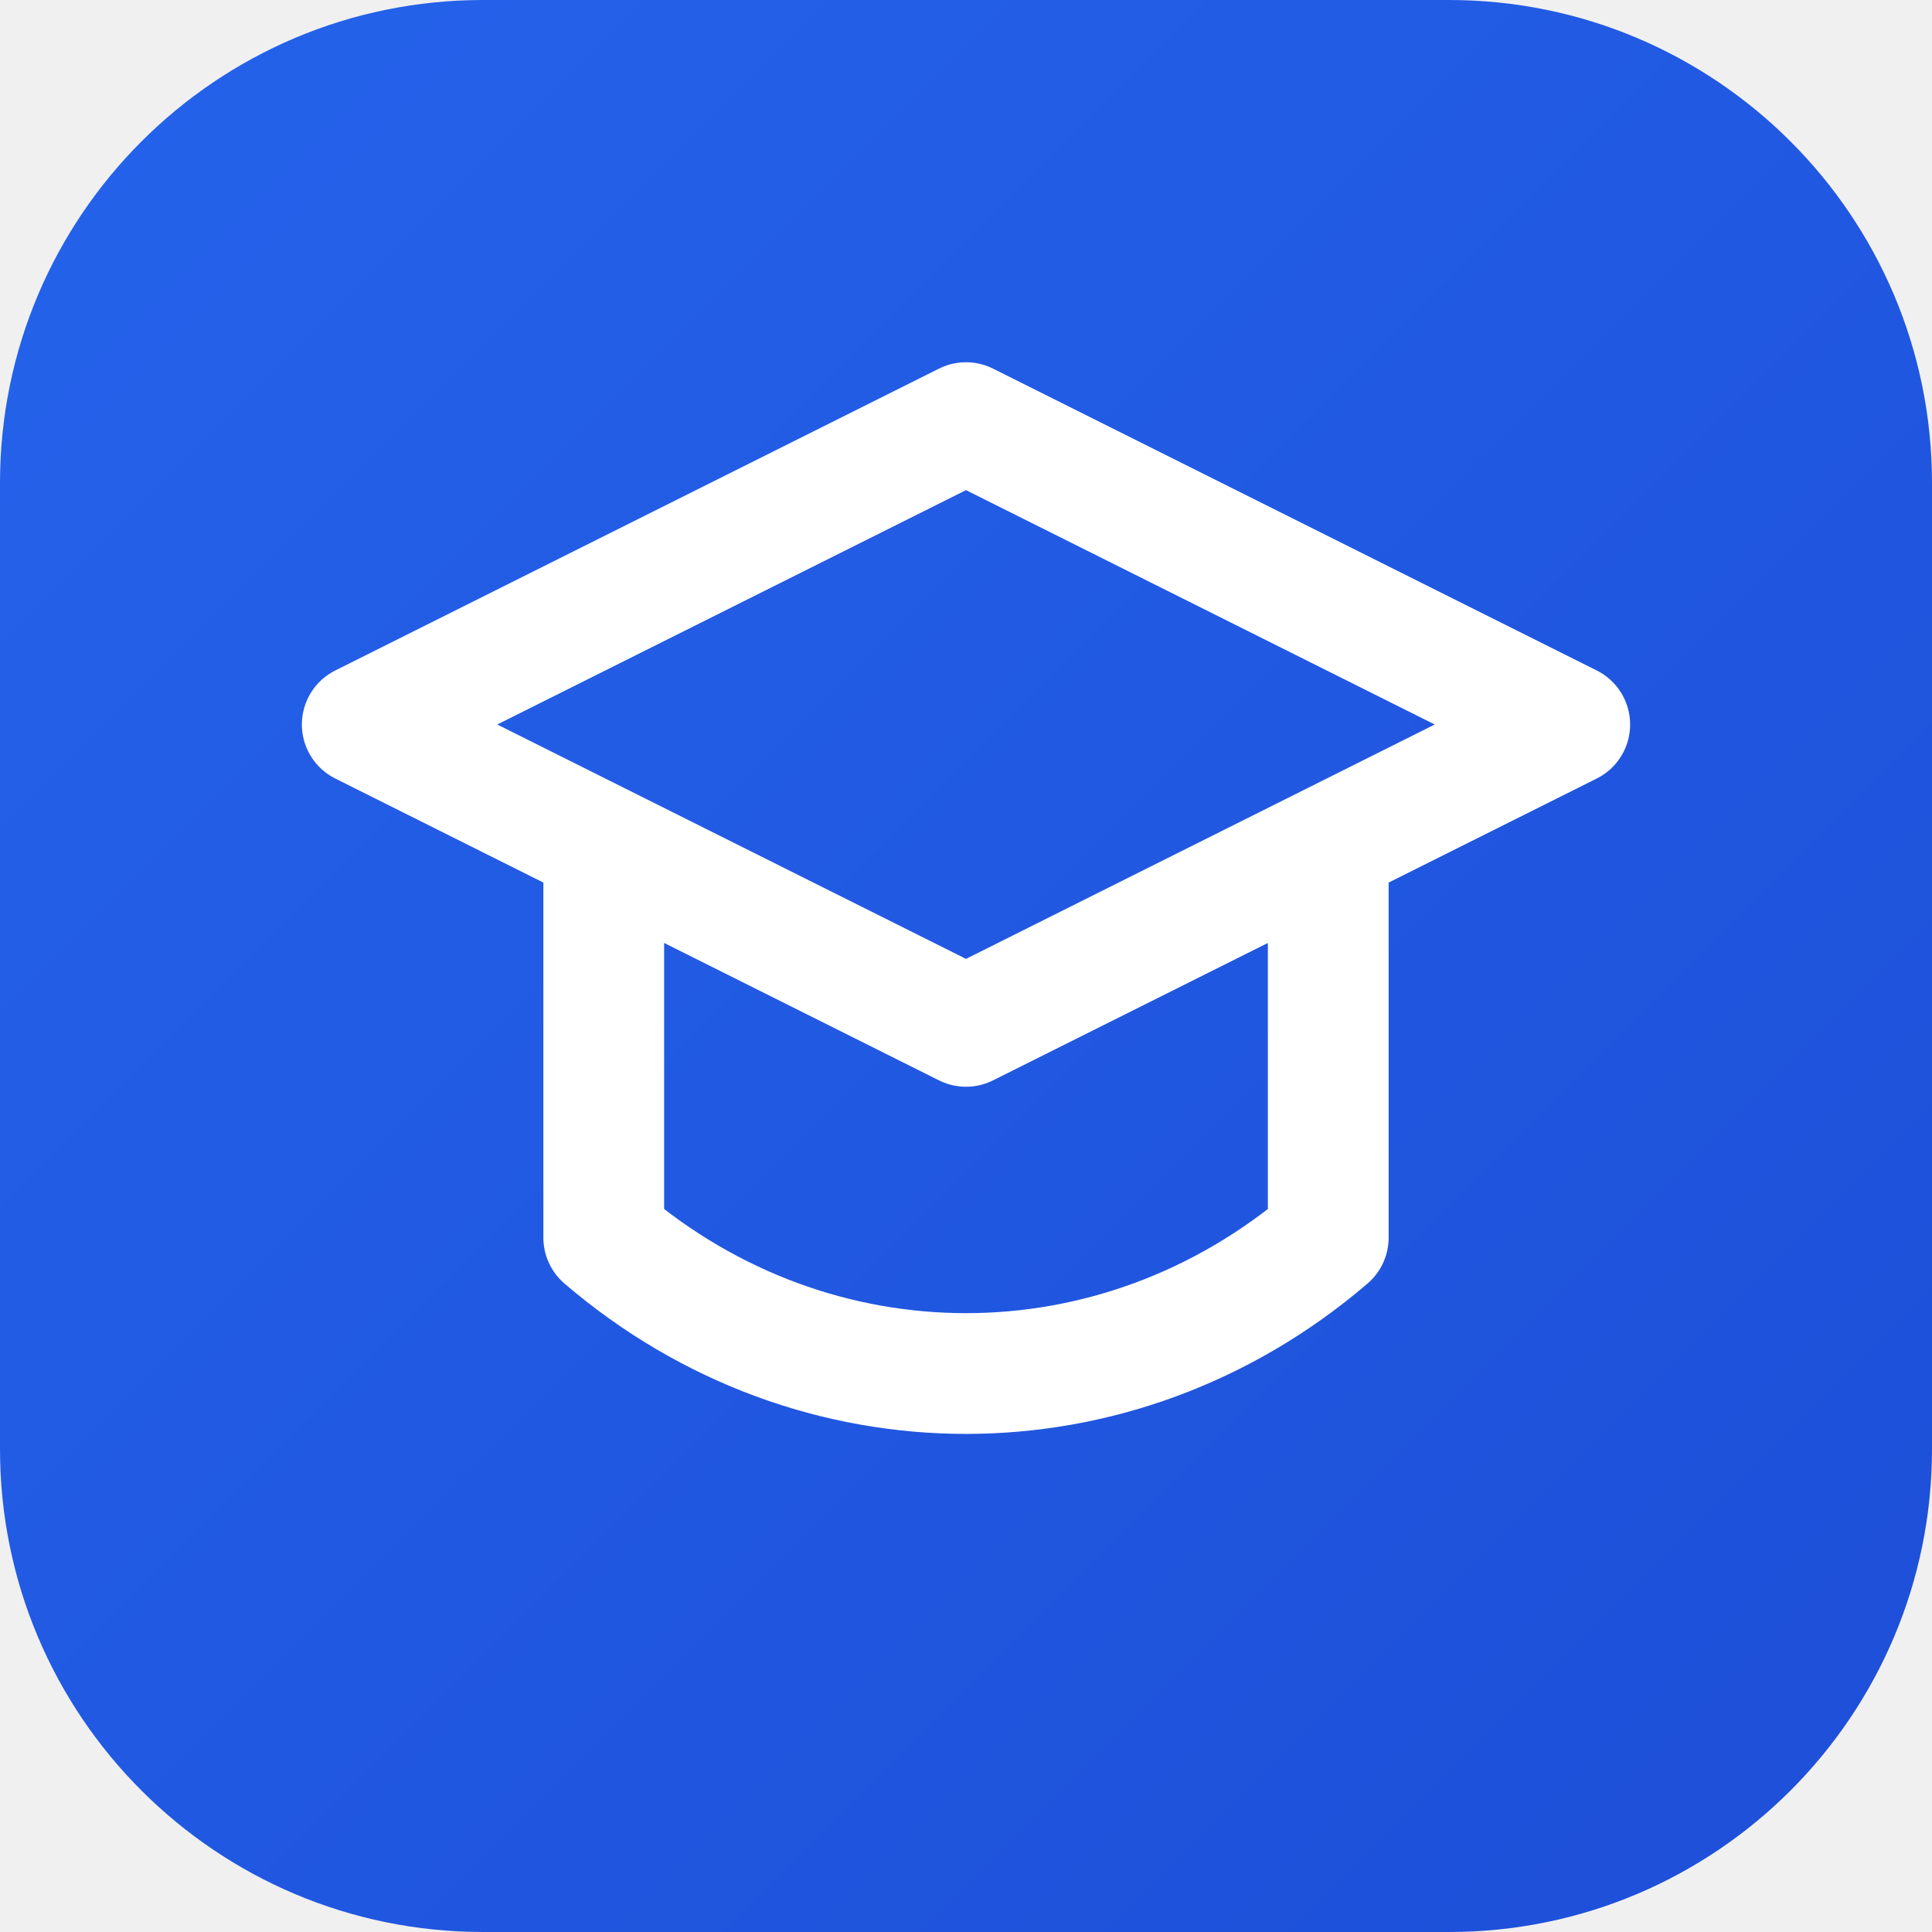
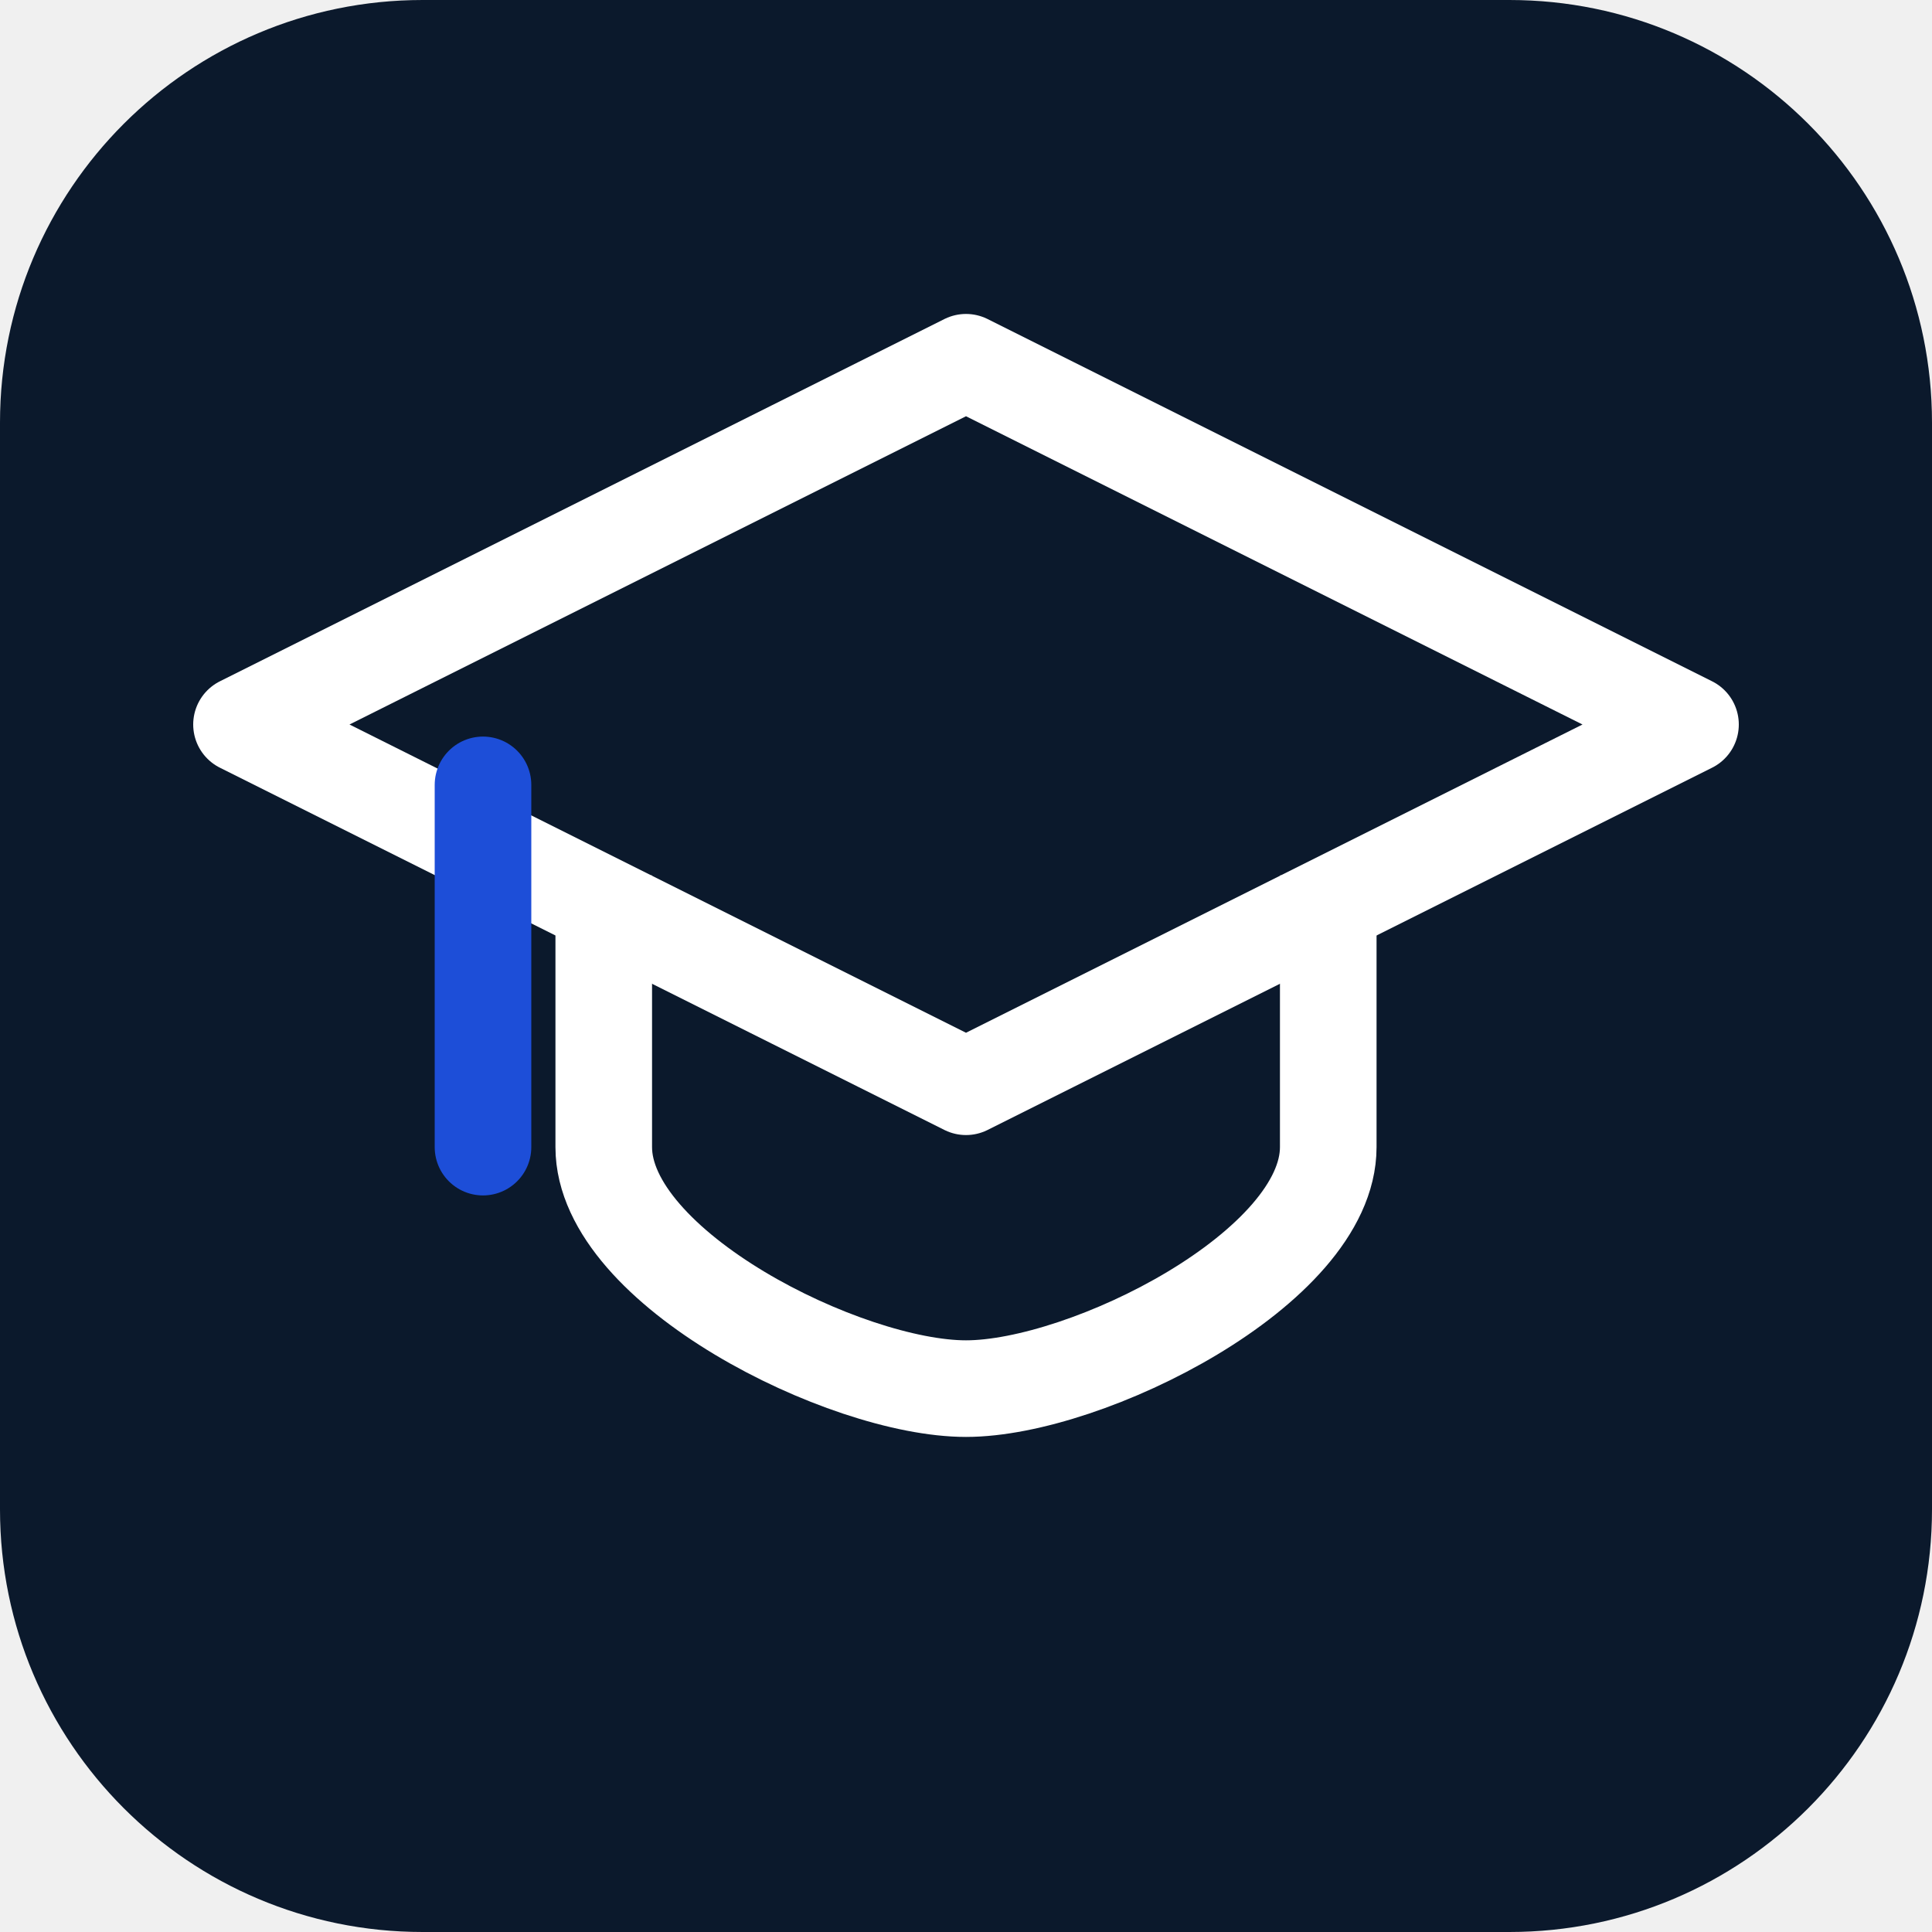
<svg xmlns="http://www.w3.org/2000/svg" viewBox="0 0 64 64">
-   <defs>
-     <linearGradient id="g" x1="0" y1="0" x2="64" y2="64" gradientUnits="userSpaceOnUse">
-       <stop offset="0" stop-color="#2563eb" />
-       <stop offset="1" stop-color="#1d4ed8" />
-     </linearGradient>
-   </defs>
-   <rect width="64" height="64" rx="16" fill="url(#g)" />
-   <path d="M32 14 52 24 32 34 12 24Z" fill="none" stroke="#ffffff" stroke-width="4" stroke-linejoin="round" />
-   <path d="M20 29v12c7 6 17 6 24 0V29" fill="none" stroke="#ffffff" stroke-width="4" stroke-linecap="round" stroke-linejoin="round" />
+   <rect width="64" height="64" rx="14" fill="#0b192c" />
+   <path d="M32 12 8 24l24 12 24-12L32 12z" fill="none" stroke="#ffffff" stroke-width="3.2" stroke-linejoin="round" />
+   <path d="M20 29v9c0 4 8 8 12 8s12-4 12-8v-9" fill="none" stroke="#ffffff" stroke-width="3.2" stroke-linejoin="round" />
+   <path d="M16 26v12" stroke="#1d4ed8" stroke-width="3.2" stroke-linecap="round" />
</svg>
